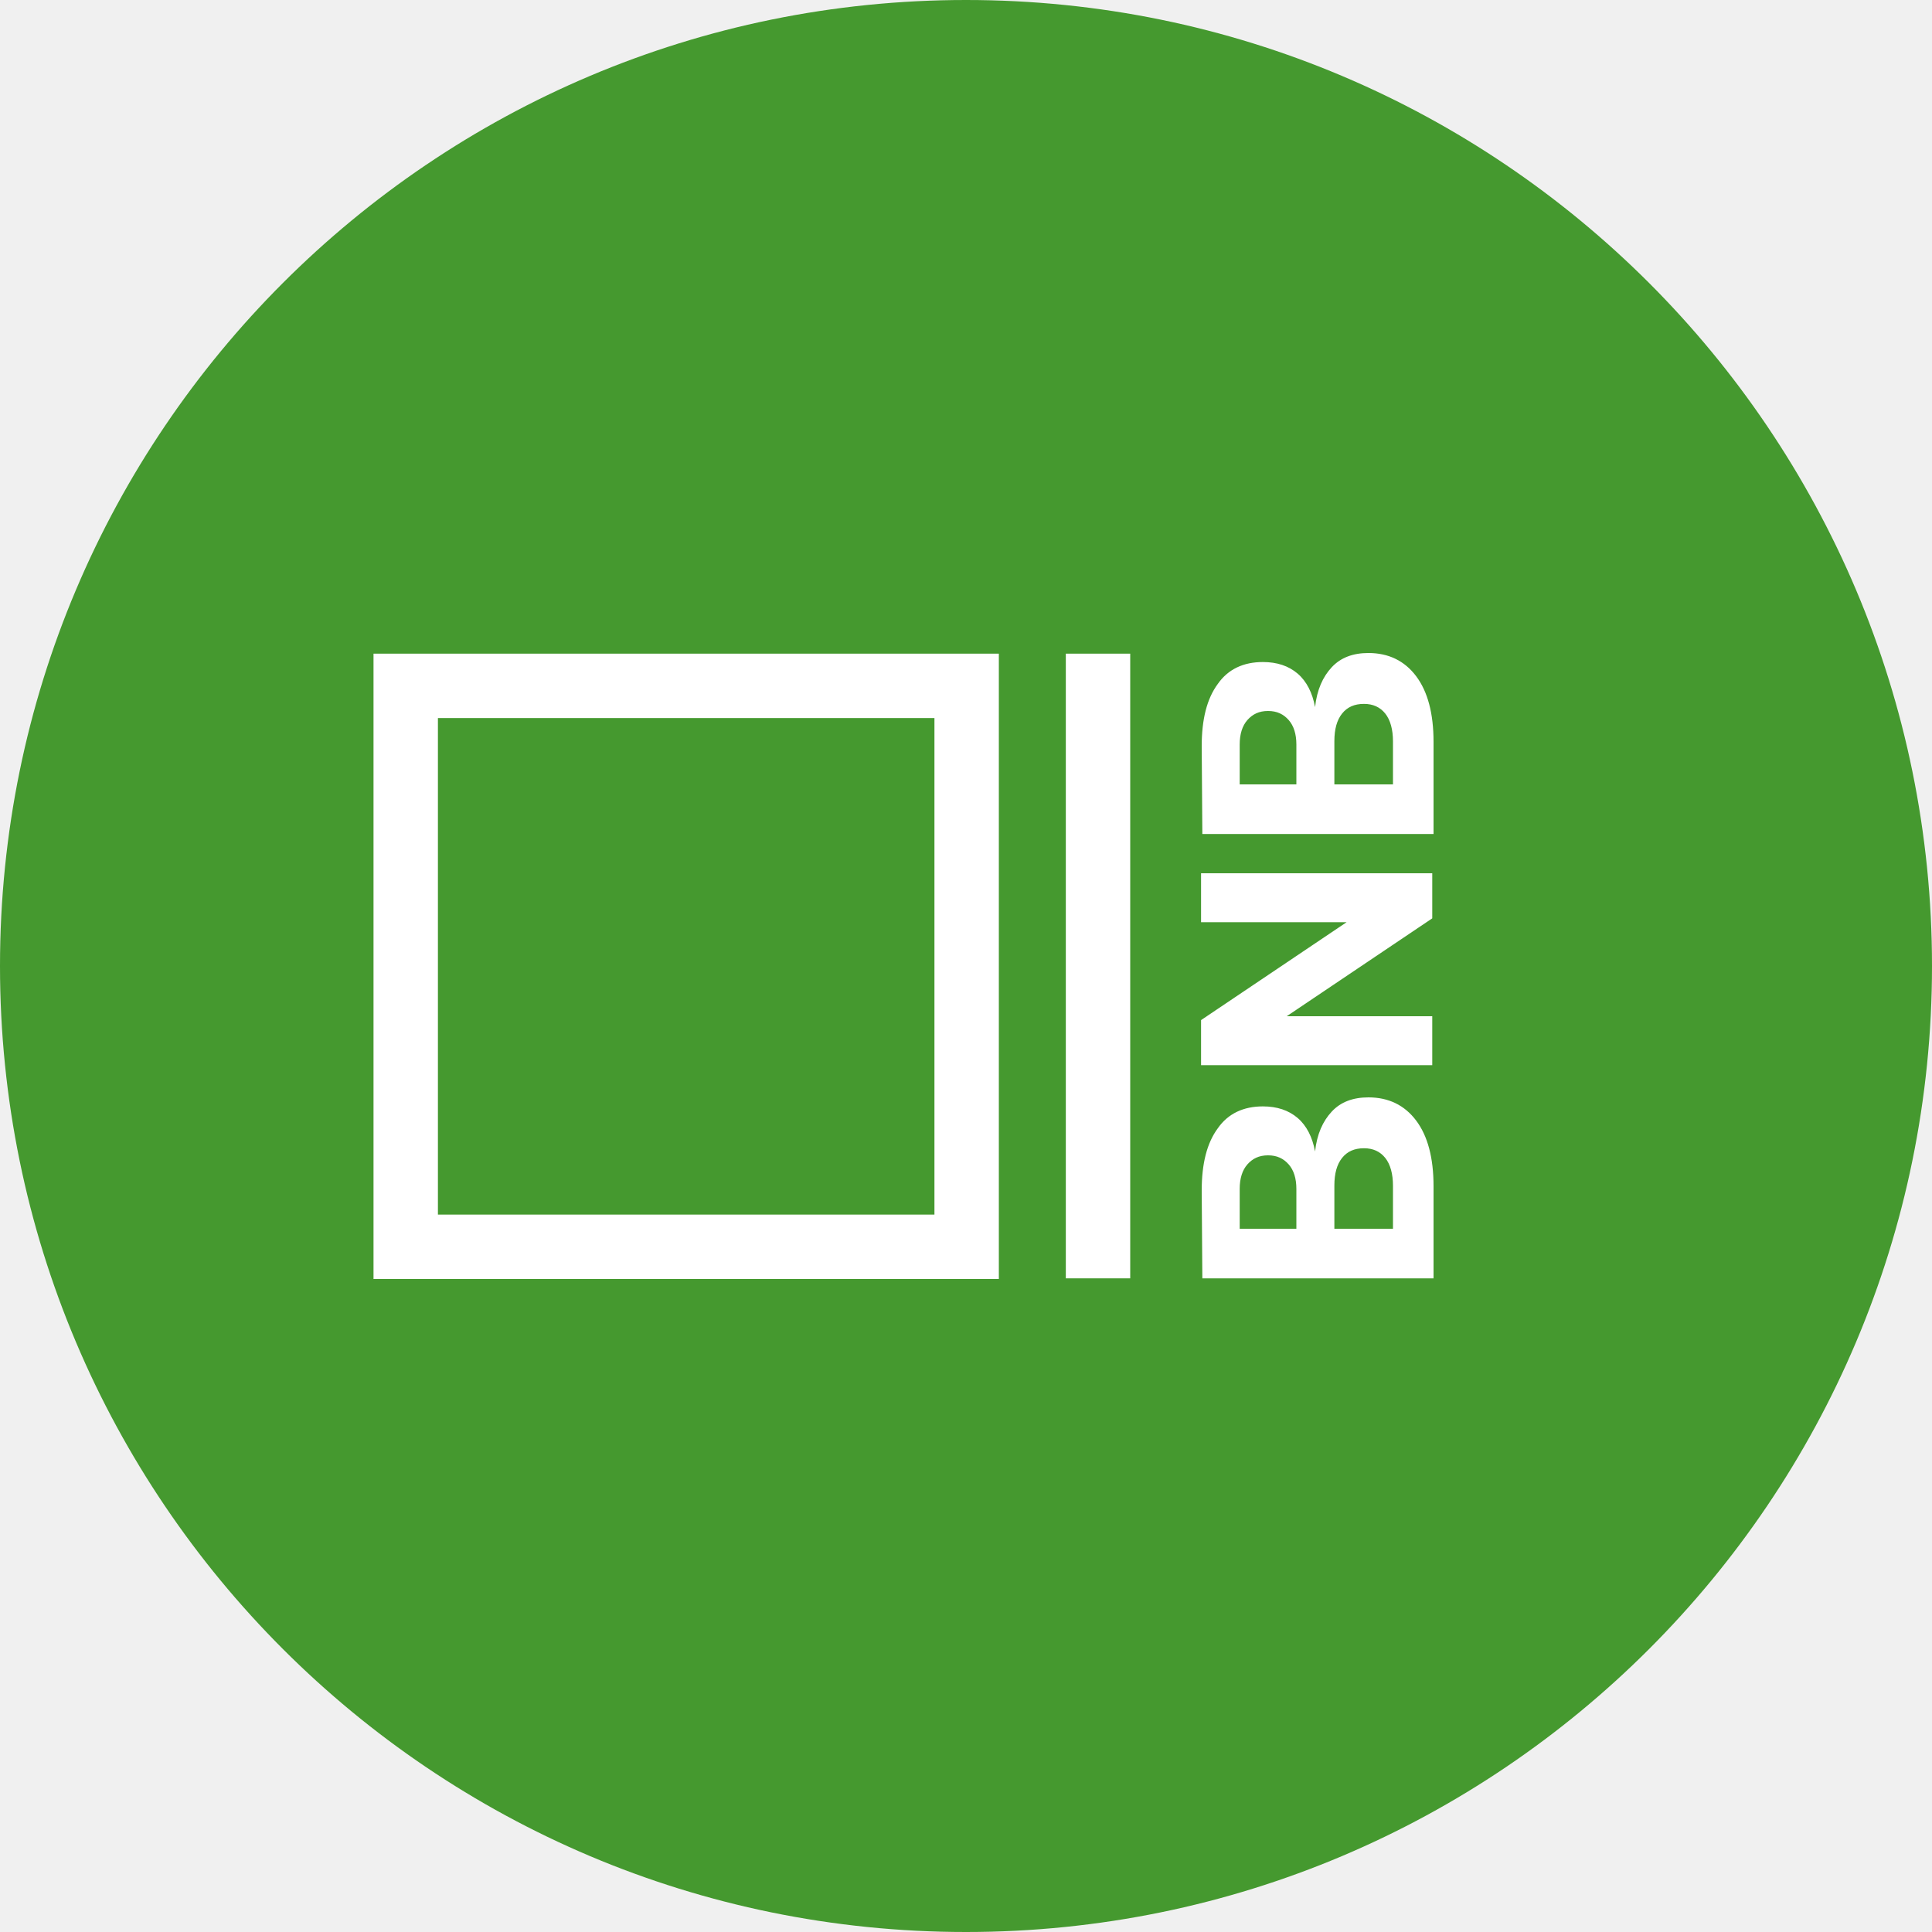
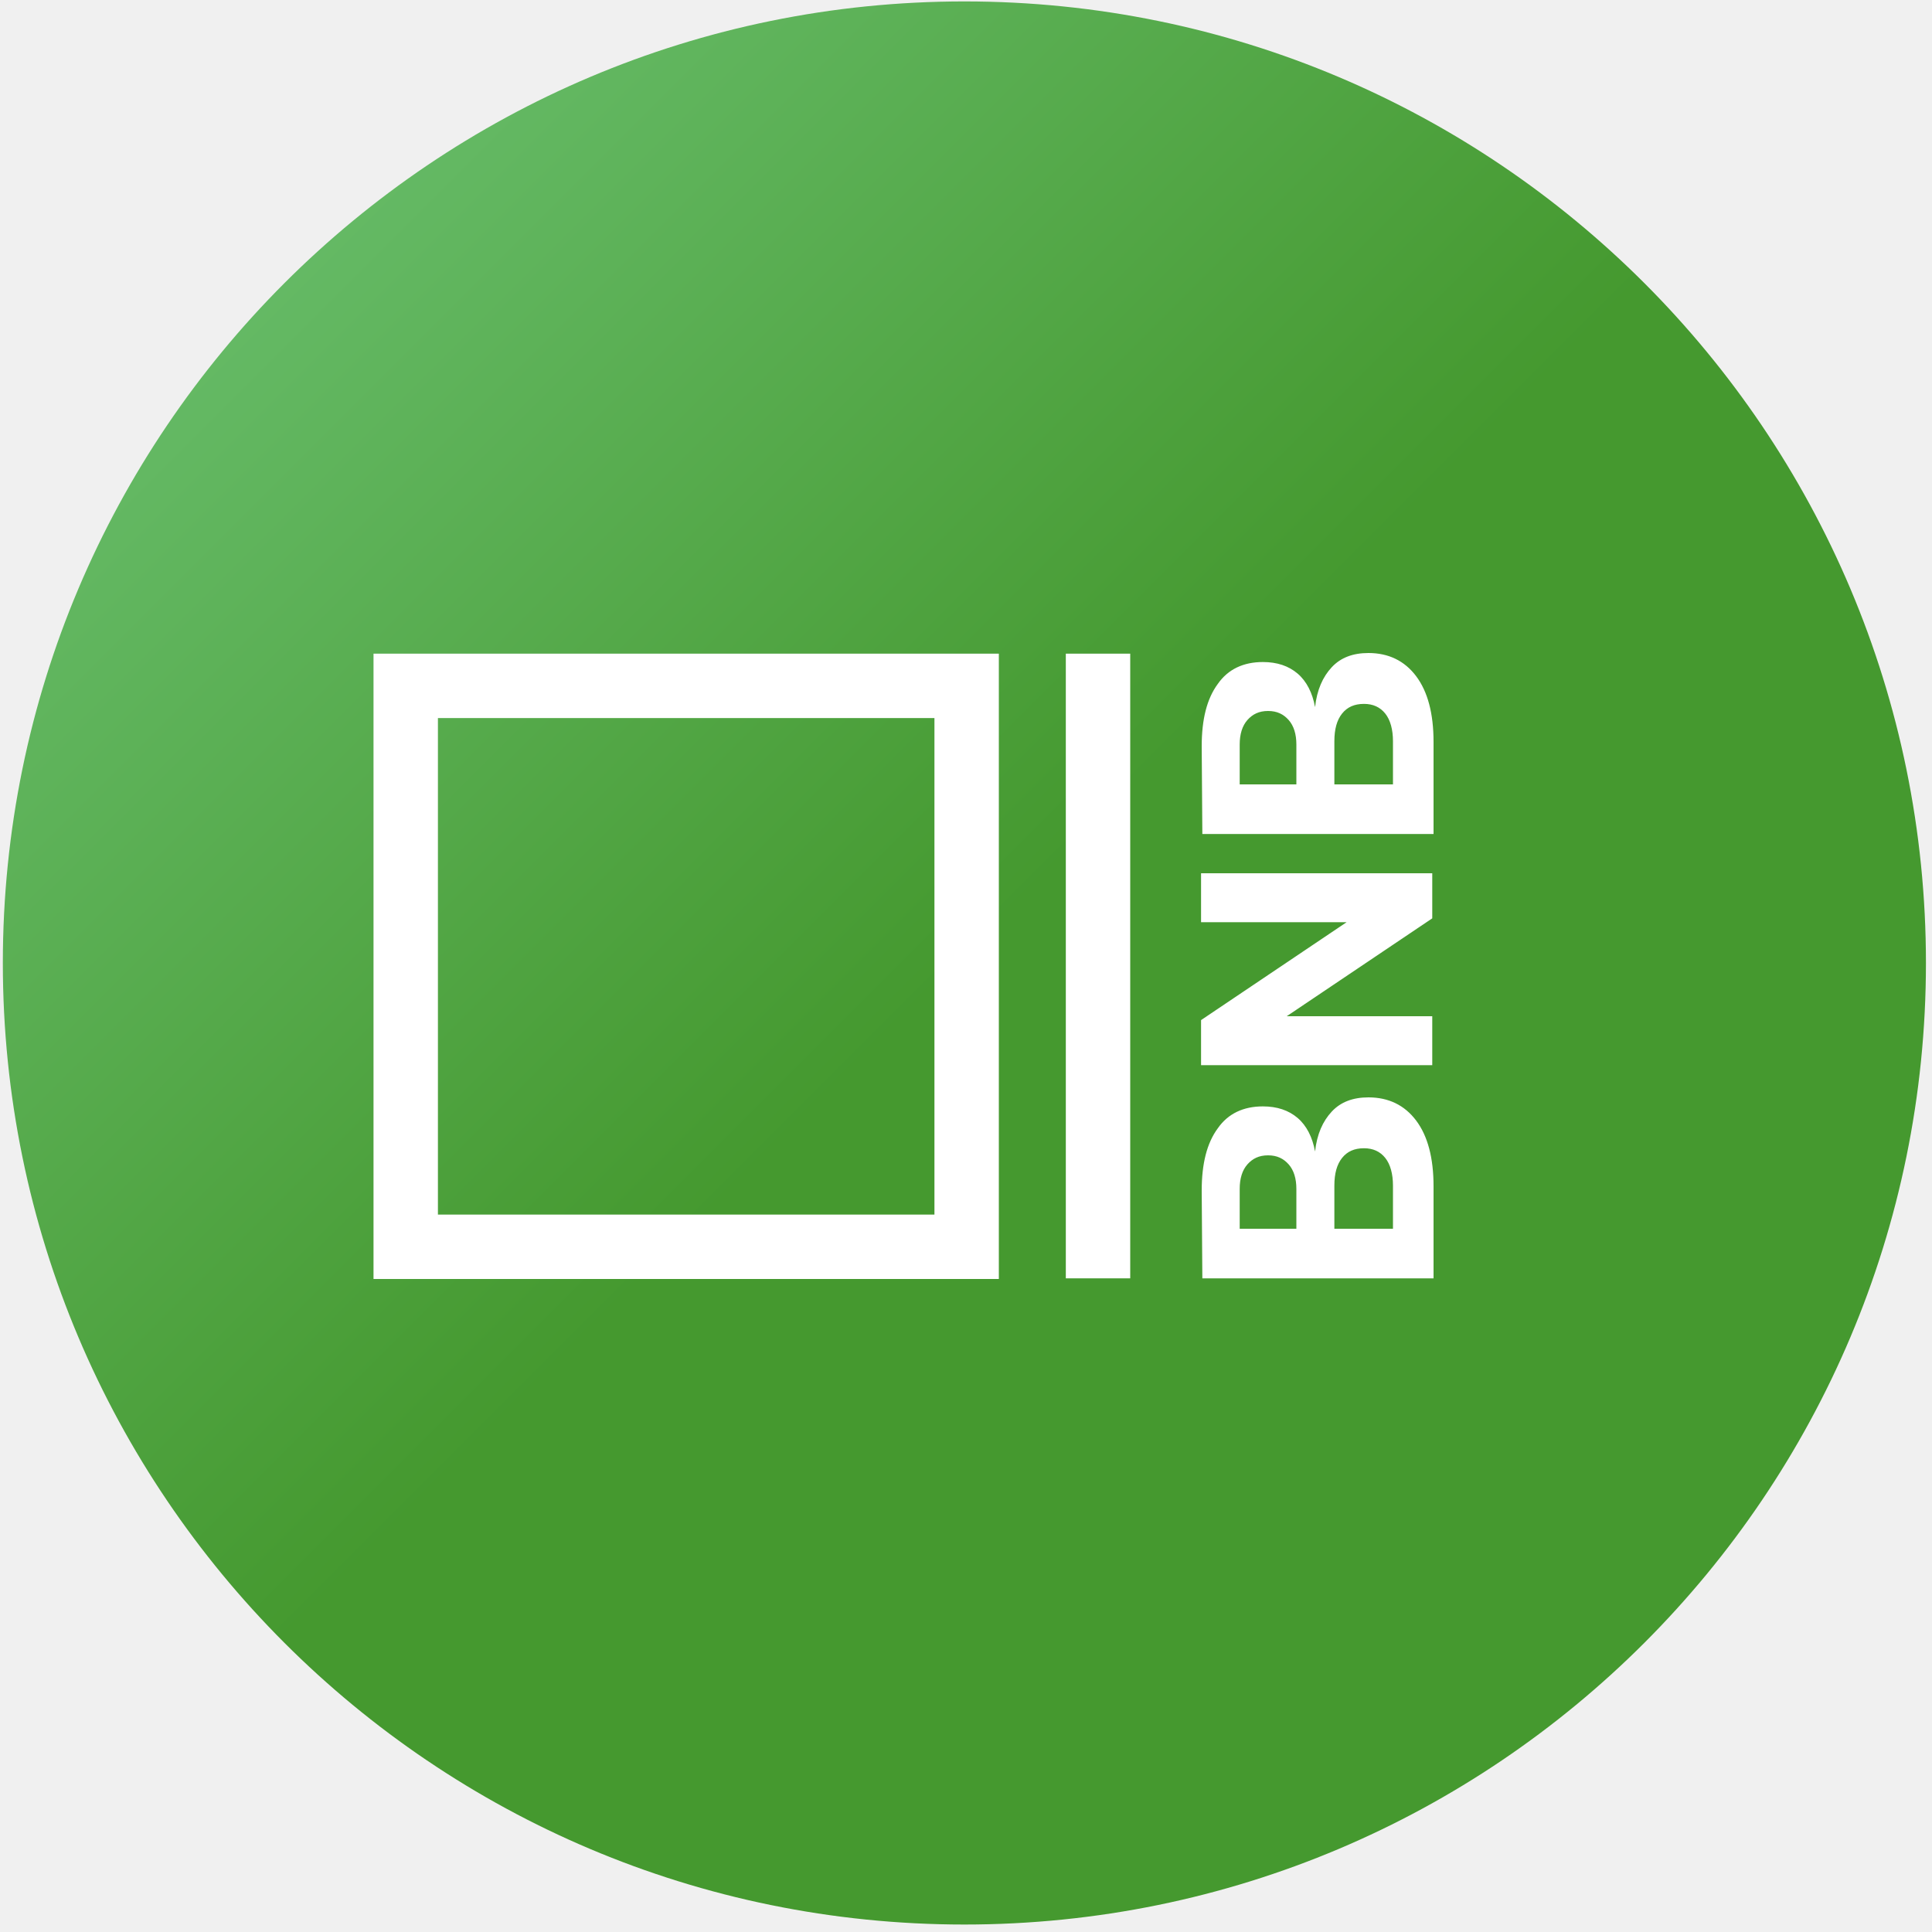
- <svg xmlns="http://www.w3.org/2000/svg" enable-background="new 0 0 75 75" height="80" width="80" viewBox="0 0 300 300">
-   <g class="nc-icon-wrapper">
-     <circle class="st0" cx="150" cy="150" r="150" fill="#45992F" />
+ <svg xmlns="http://www.w3.org/2000/svg" enable-background="new 0 0 75 75" height="80" width="80" viewBox="0 0 300 300" version="1.1" id="svg3051">
+   <defs id="defs3055">
+     <linearGradient id="SVGID_1_" gradientUnits="userSpaceOnUse" x1="-53.447" y1="146.109" x2="155.891" y2="355.447" gradientTransform="matrix(1.008847,0,0,1.008847,98.09744,-103.4875)">
+       <stop offset="0" stop-color="#64B964" id="stop1958" />
+       <stop offset=".5" stop-color="#45992F" id="stop1960" />
+     </linearGradient>
+   </defs>
+   <circle class="st0" cx="149.75" cy="149.531" fill="url(#SVGID_1_)" id="circle1963" style="fill:url(#SVGID_1_);stroke-width:1.009" r="149.309" />
+   <g class="nc-icon-wrapper" id="g3049">
    <g id="Logo">
      <path class="st1" id="XMLID_1_" d="M175.5 101.5h-10v97h10z" fill="#FFFFFF" />
      <path class="st1" d="M145.1 111.5v77.1H68v-77.1h77.1m10-10H58v97.1h97.1v-97.1z" id="XMLID_2_" fill="#FFFFFF" />
    </g>
    <path class="st1" d="M186.6 184.9c0-4.2.8-7.4 2.5-9.7 1.6-2.3 4-3.4 7-3.4 2.2 0 4 .6 5.4 1.8s2.3 3 2.7 5.2c.3-2.7 1.2-4.7 2.6-6.2 1.4-1.5 3.3-2.2 5.7-2.2 3.1 0 5.6 1.2 7.4 3.6 1.8 2.4 2.7 5.8 2.7 10.2v14.3h-35.9l-.1-13.6zm14.7 5.9v-6.2c0-1.6-.4-2.9-1.2-3.8s-1.8-1.4-3.2-1.4-2.4.5-3.2 1.4-1.2 2.2-1.2 3.8v6.2h8.8zm15 0v-6.7c0-1.8-.4-3.3-1.2-4.3s-1.9-1.5-3.3-1.5c-1.5 0-2.6.5-3.4 1.5-.8 1-1.2 2.4-1.2 4.3v6.7h9.1zm6.1-25.4h-35.9v-7l22.6-15.2h-22.6v-7.6h35.9v7l-22.6 15.2h22.6v7.6zm-35.8-49.5c0-4.2.8-7.4 2.5-9.7 1.6-2.3 4-3.4 7-3.4 2.2 0 4 .6 5.4 1.8 1.4 1.2 2.3 3 2.7 5.2.3-2.7 1.2-4.7 2.6-6.2 1.4-1.5 3.3-2.2 5.7-2.2 3.1 0 5.6 1.2 7.4 3.6 1.8 2.4 2.7 5.8 2.7 10.2v14.3h-35.9l-.1-13.6zm14.7 5.9v-6.2c0-1.6-.4-2.9-1.2-3.8s-1.8-1.4-3.2-1.4-2.4.5-3.2 1.4-1.2 2.2-1.2 3.8v6.2h8.8zm15 0v-6.7c0-1.8-.4-3.3-1.2-4.3s-1.9-1.5-3.3-1.5c-1.5 0-2.6.5-3.4 1.5-.8 1-1.2 2.4-1.2 4.3v6.7h9.1z" id="Text" fill="#FFFFFF" />
  </g>
</svg>
